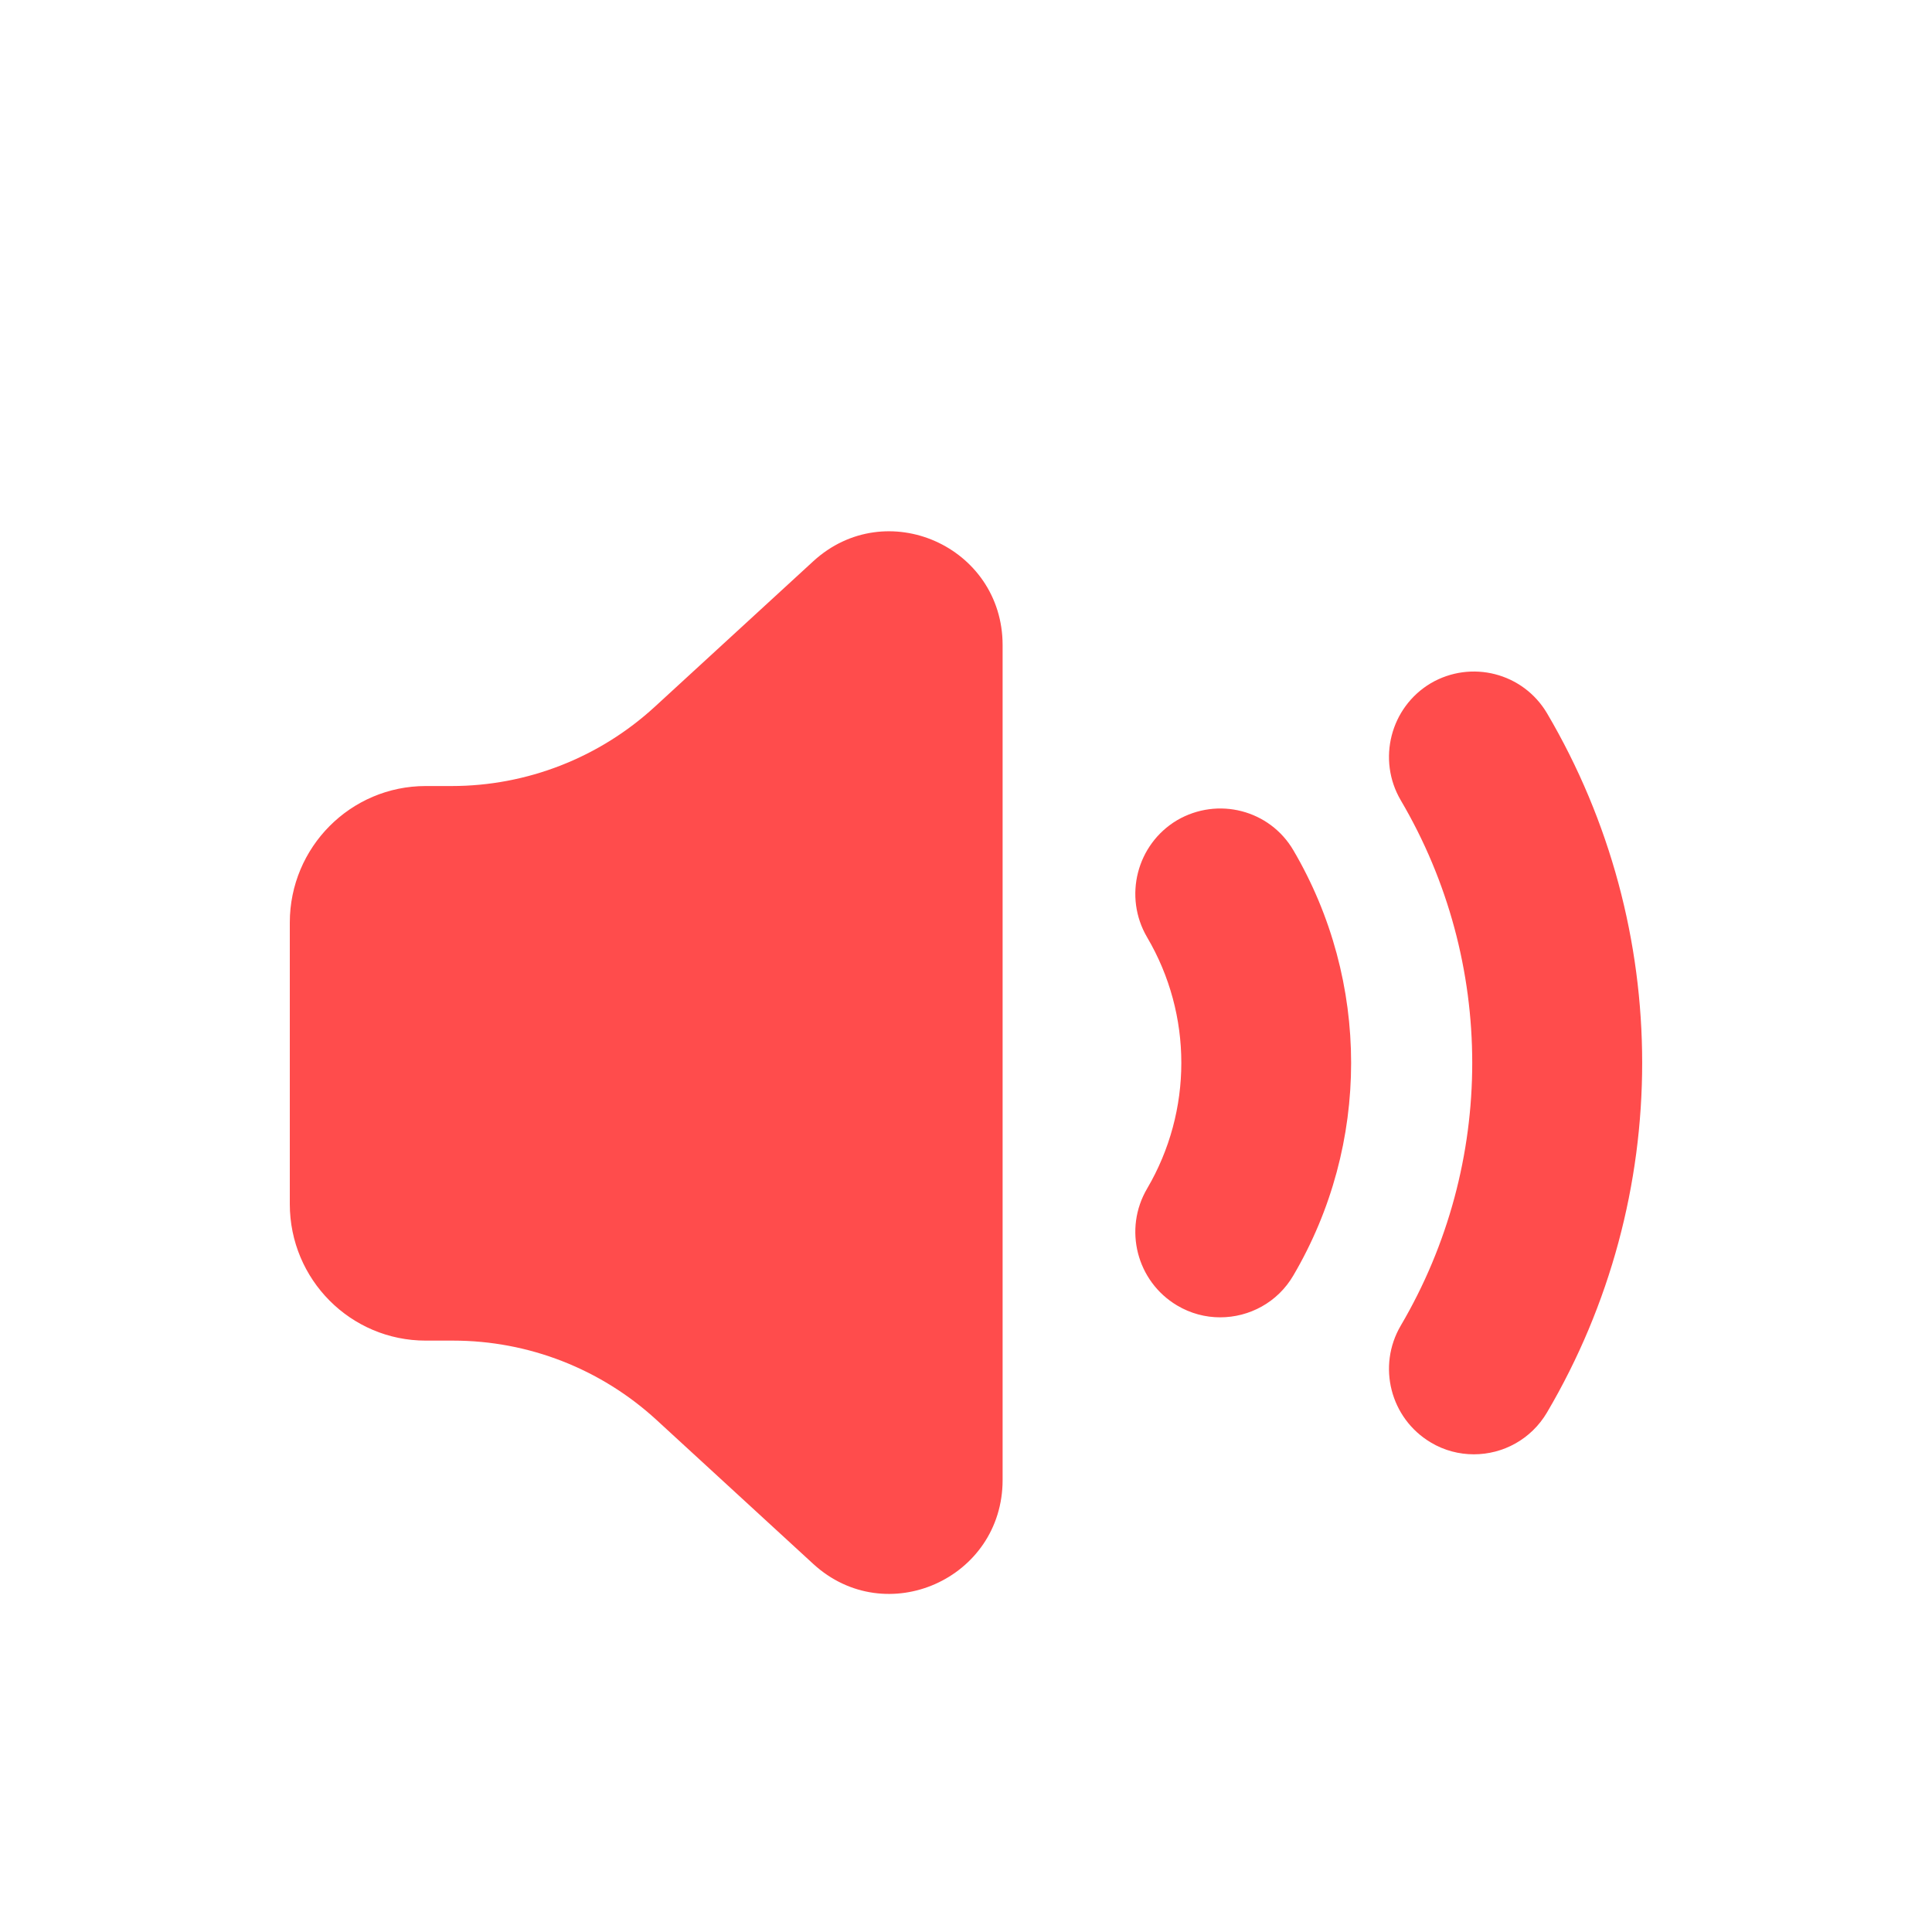
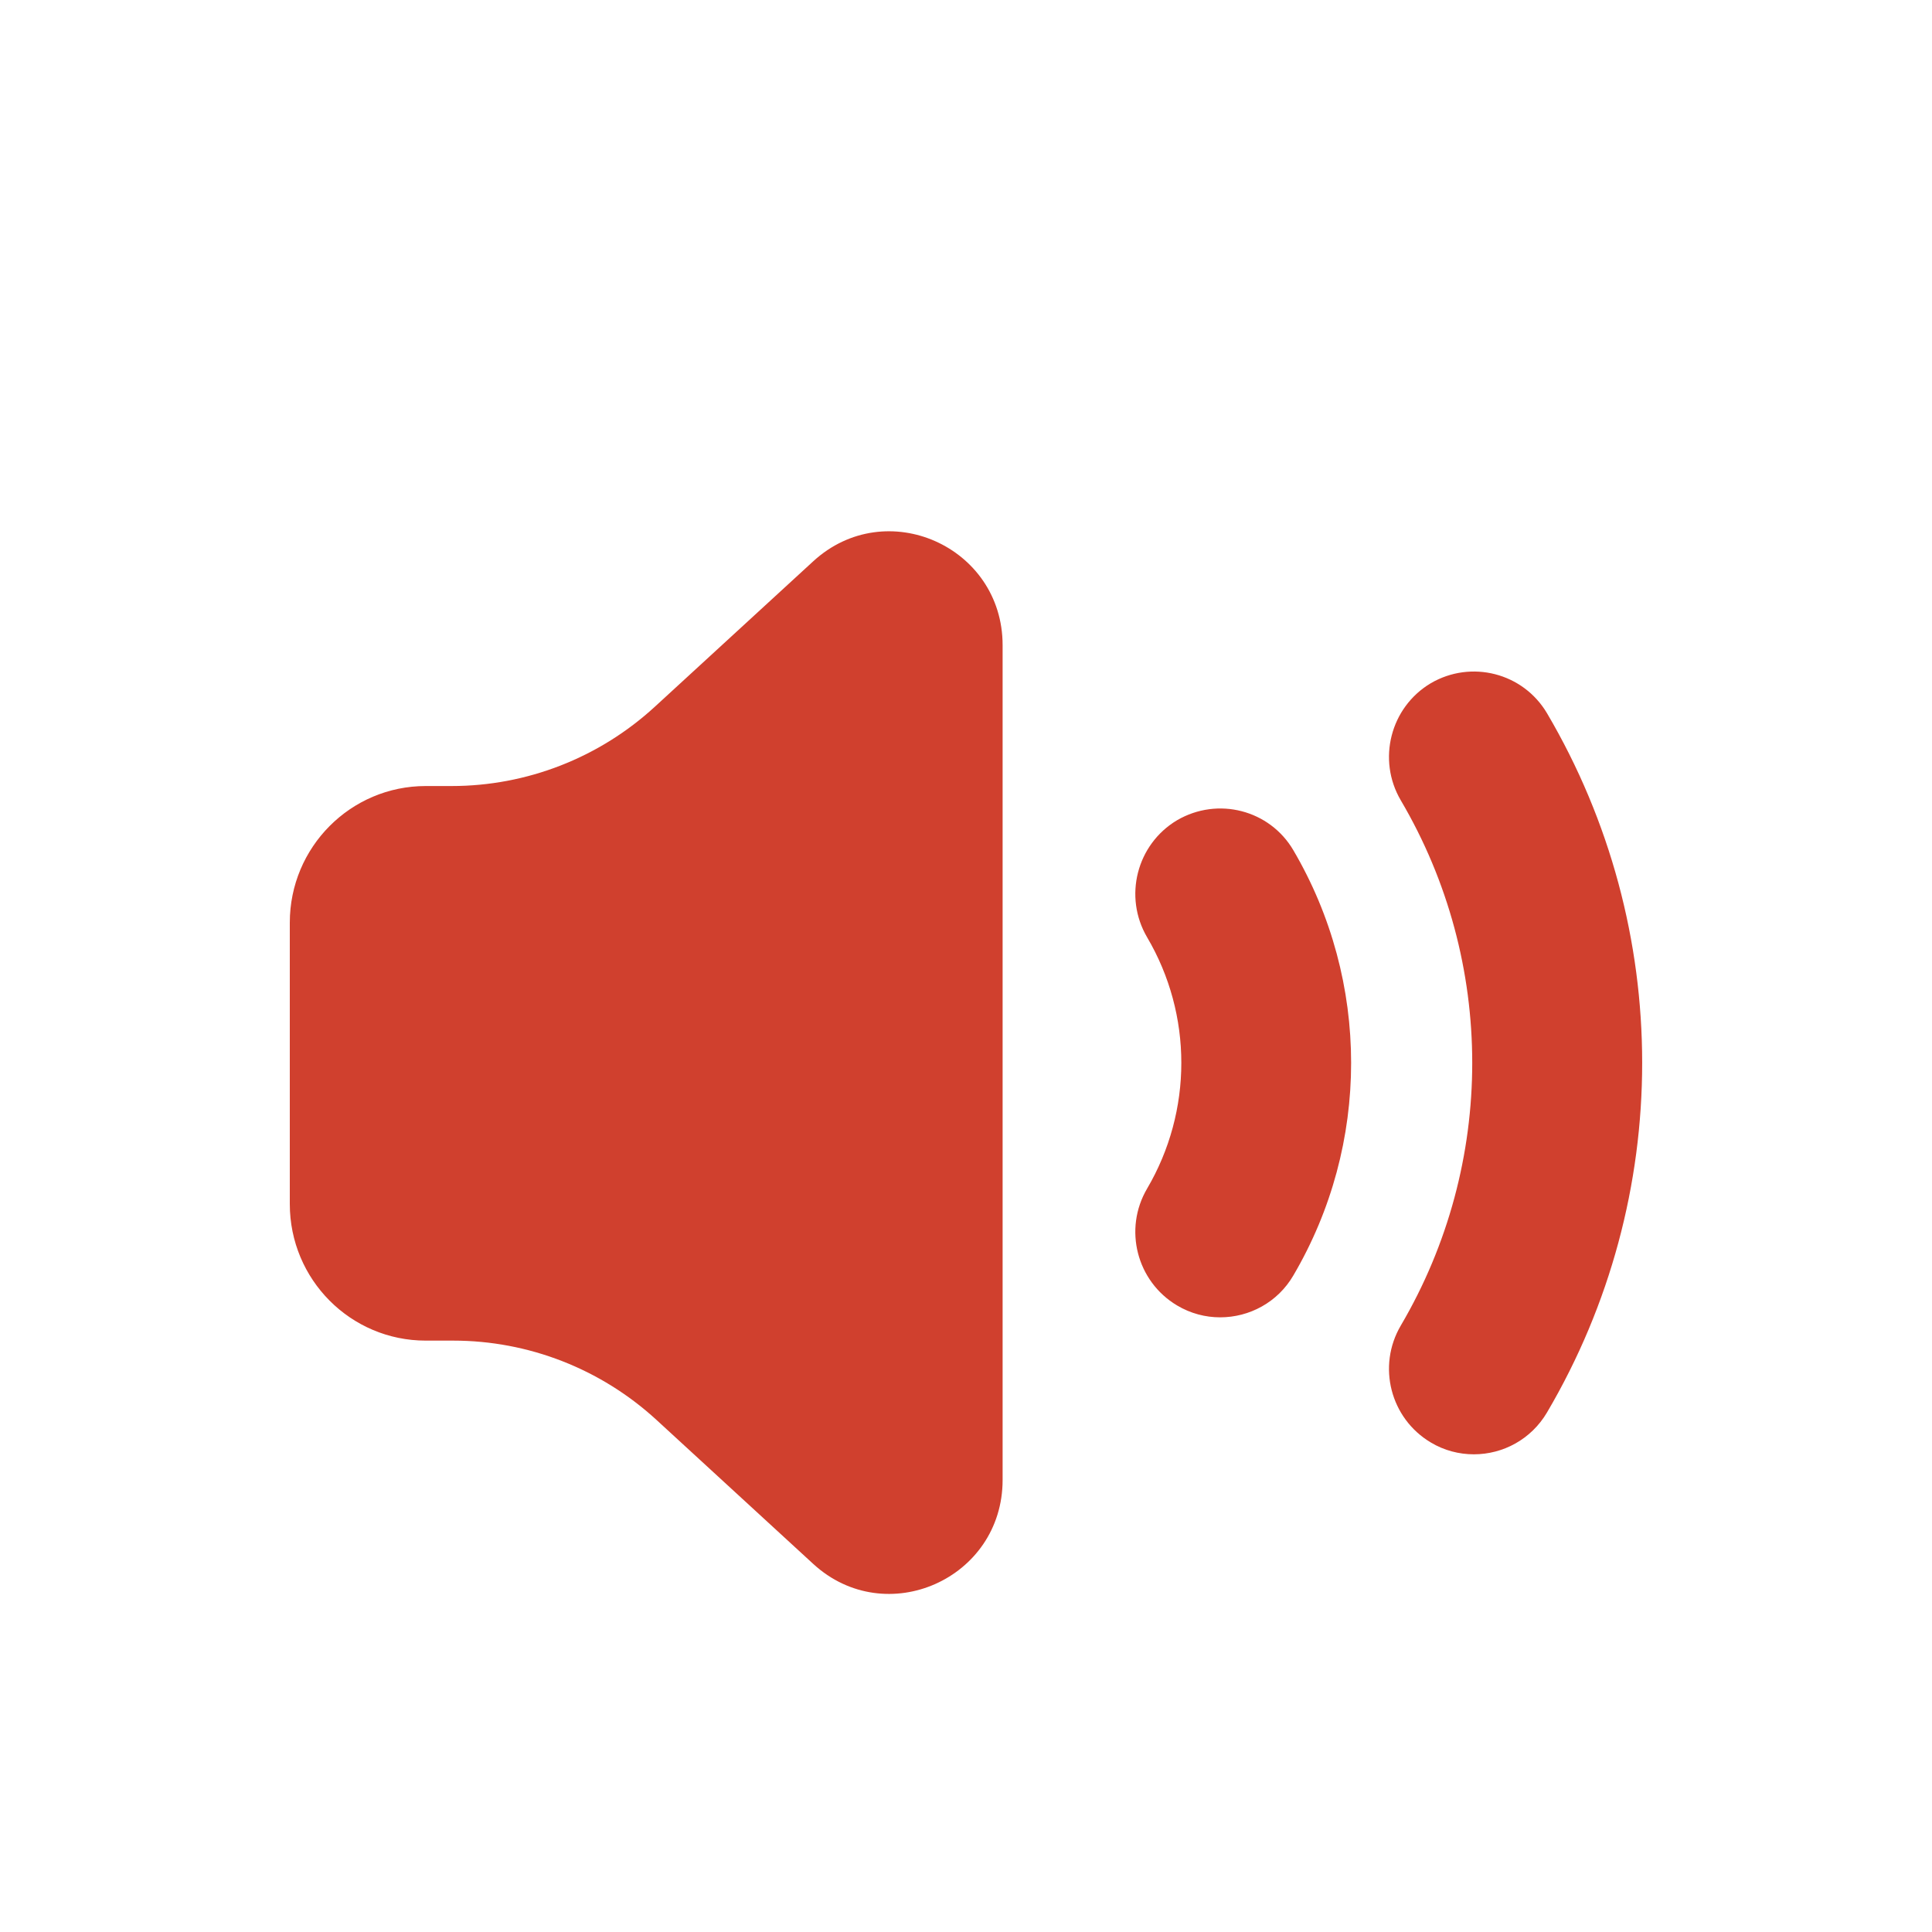
<svg xmlns="http://www.w3.org/2000/svg" width="20px" height="20px" viewBox="0 0 20 20" version="1.1">
  <defs />
  <g id="Sounds-V1" stroke="none" stroke-width="1" fill="none" fill-rule="evenodd">
-     <path d="M12.631,13.637 C12.48,13.637 12.326,13.598 12.185,13.514 C11.767,13.265 11.628,12.724 11.875,12.304 C12.347,11.5 12.347,10.505 11.875,9.703 C11.628,9.282 11.767,8.74 12.185,8.491 C12.607,8.245 13.144,8.384 13.389,8.802 C14.186,10.16 14.186,11.846 13.389,13.203 C13.226,13.483 12.932,13.637 12.631,13.637 Z M15.257,15.055 C15.106,15.055 14.95,15.016 14.811,14.932 C14.393,14.683 14.254,14.142 14.501,13.722 C15.487,12.045 15.487,9.96 14.501,8.285 C14.254,7.865 14.393,7.322 14.811,7.073 C15.23,6.828 15.767,6.965 16.015,7.384 C17.328,9.615 17.328,12.39 16.015,14.621 C15.85,14.901 15.558,15.055 15.257,15.055 Z M10.379,6.679 L10.379,15.32 C10.379,16.344 9.172,16.88 8.419,16.19 L6.795,14.698 C6.219,14.17 5.47,13.878 4.691,13.878 L4.407,13.878 C3.63,13.878 3,13.246 3,12.464 L3,9.551 C3,8.77 3.63,8.137 4.407,8.137 L4.675,8.137 C5.454,8.137 6.204,7.844 6.779,7.316 L8.419,5.81 C9.172,5.12 10.379,5.656 10.379,6.679 Z" id="Combined-Shape" fill="#FF4C4C" />
+     <path d="M12.631,13.637 C12.48,13.637 12.326,13.598 12.185,13.514 C11.767,13.265 11.628,12.724 11.875,12.304 C12.347,11.5 12.347,10.505 11.875,9.703 C11.628,9.282 11.767,8.74 12.185,8.491 C12.607,8.245 13.144,8.384 13.389,8.802 C14.186,10.16 14.186,11.846 13.389,13.203 C13.226,13.483 12.932,13.637 12.631,13.637 Z M15.257,15.055 C15.106,15.055 14.95,15.016 14.811,14.932 C14.393,14.683 14.254,14.142 14.501,13.722 C15.487,12.045 15.487,9.96 14.501,8.285 C14.254,7.865 14.393,7.322 14.811,7.073 C15.23,6.828 15.767,6.965 16.015,7.384 C17.328,9.615 17.328,12.39 16.015,14.621 C15.85,14.901 15.558,15.055 15.257,15.055 Z M10.379,6.679 L10.379,15.32 C10.379,16.344 9.172,16.88 8.419,16.19 L6.795,14.698 C6.219,14.17 5.47,13.878 4.691,13.878 L4.407,13.878 C3.63,13.878 3,13.246 3,12.464 L3,9.551 C3,8.77 3.63,8.137 4.407,8.137 L4.675,8.137 C5.454,8.137 6.204,7.844 6.779,7.316 L8.419,5.81 C9.172,5.12 10.379,5.656 10.379,6.679 Z" id="Combined-Shape" fill="#d0402e" />
  </g>
</svg>
